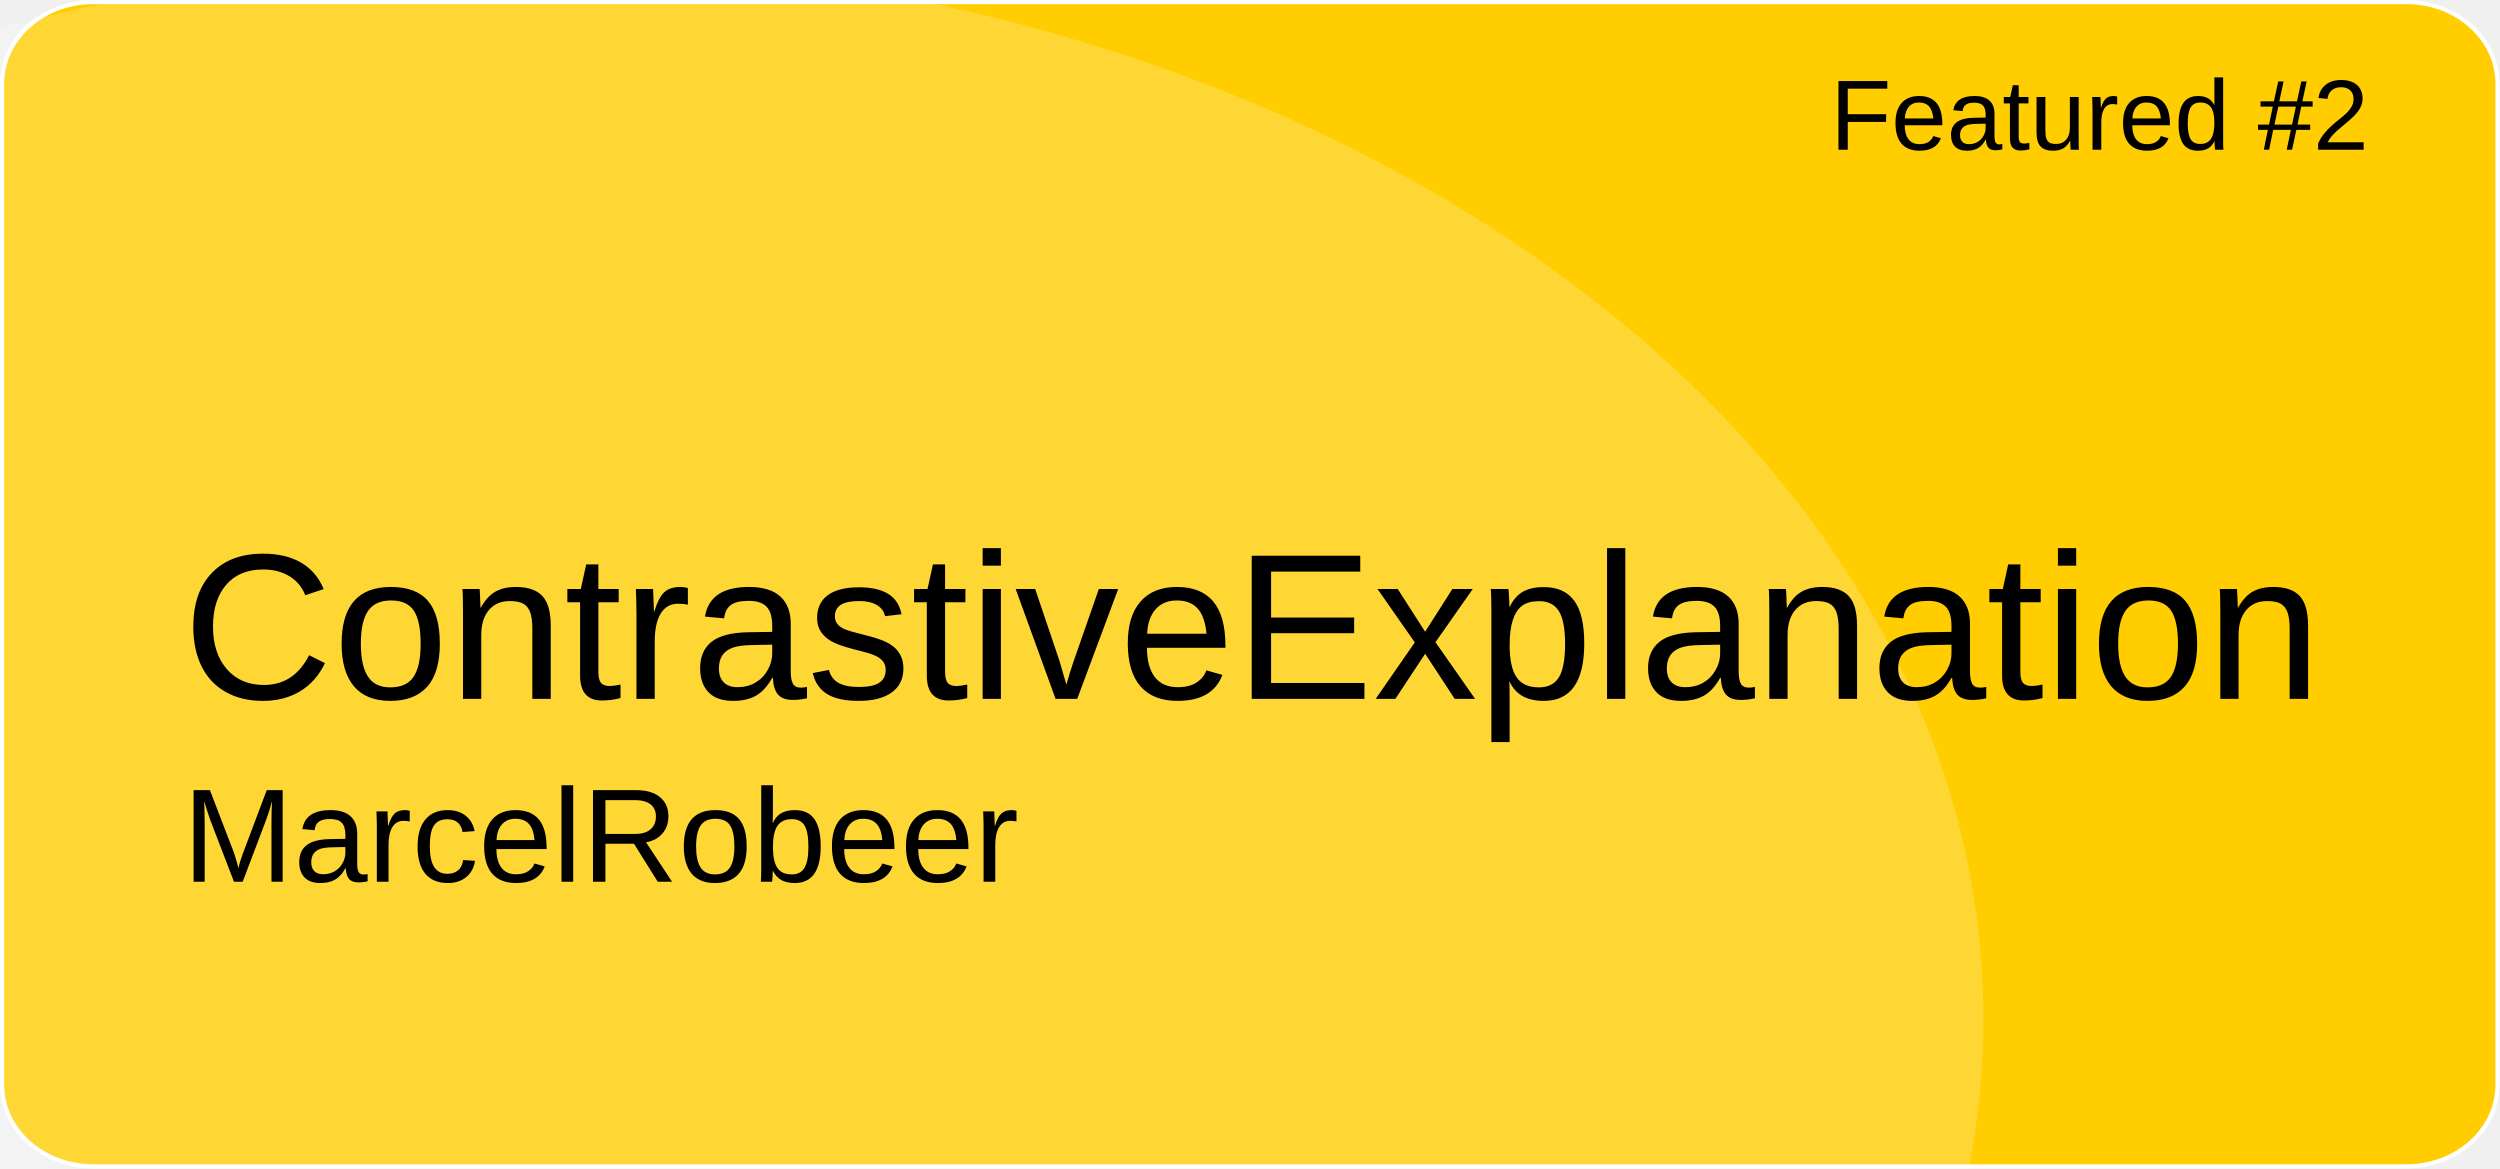
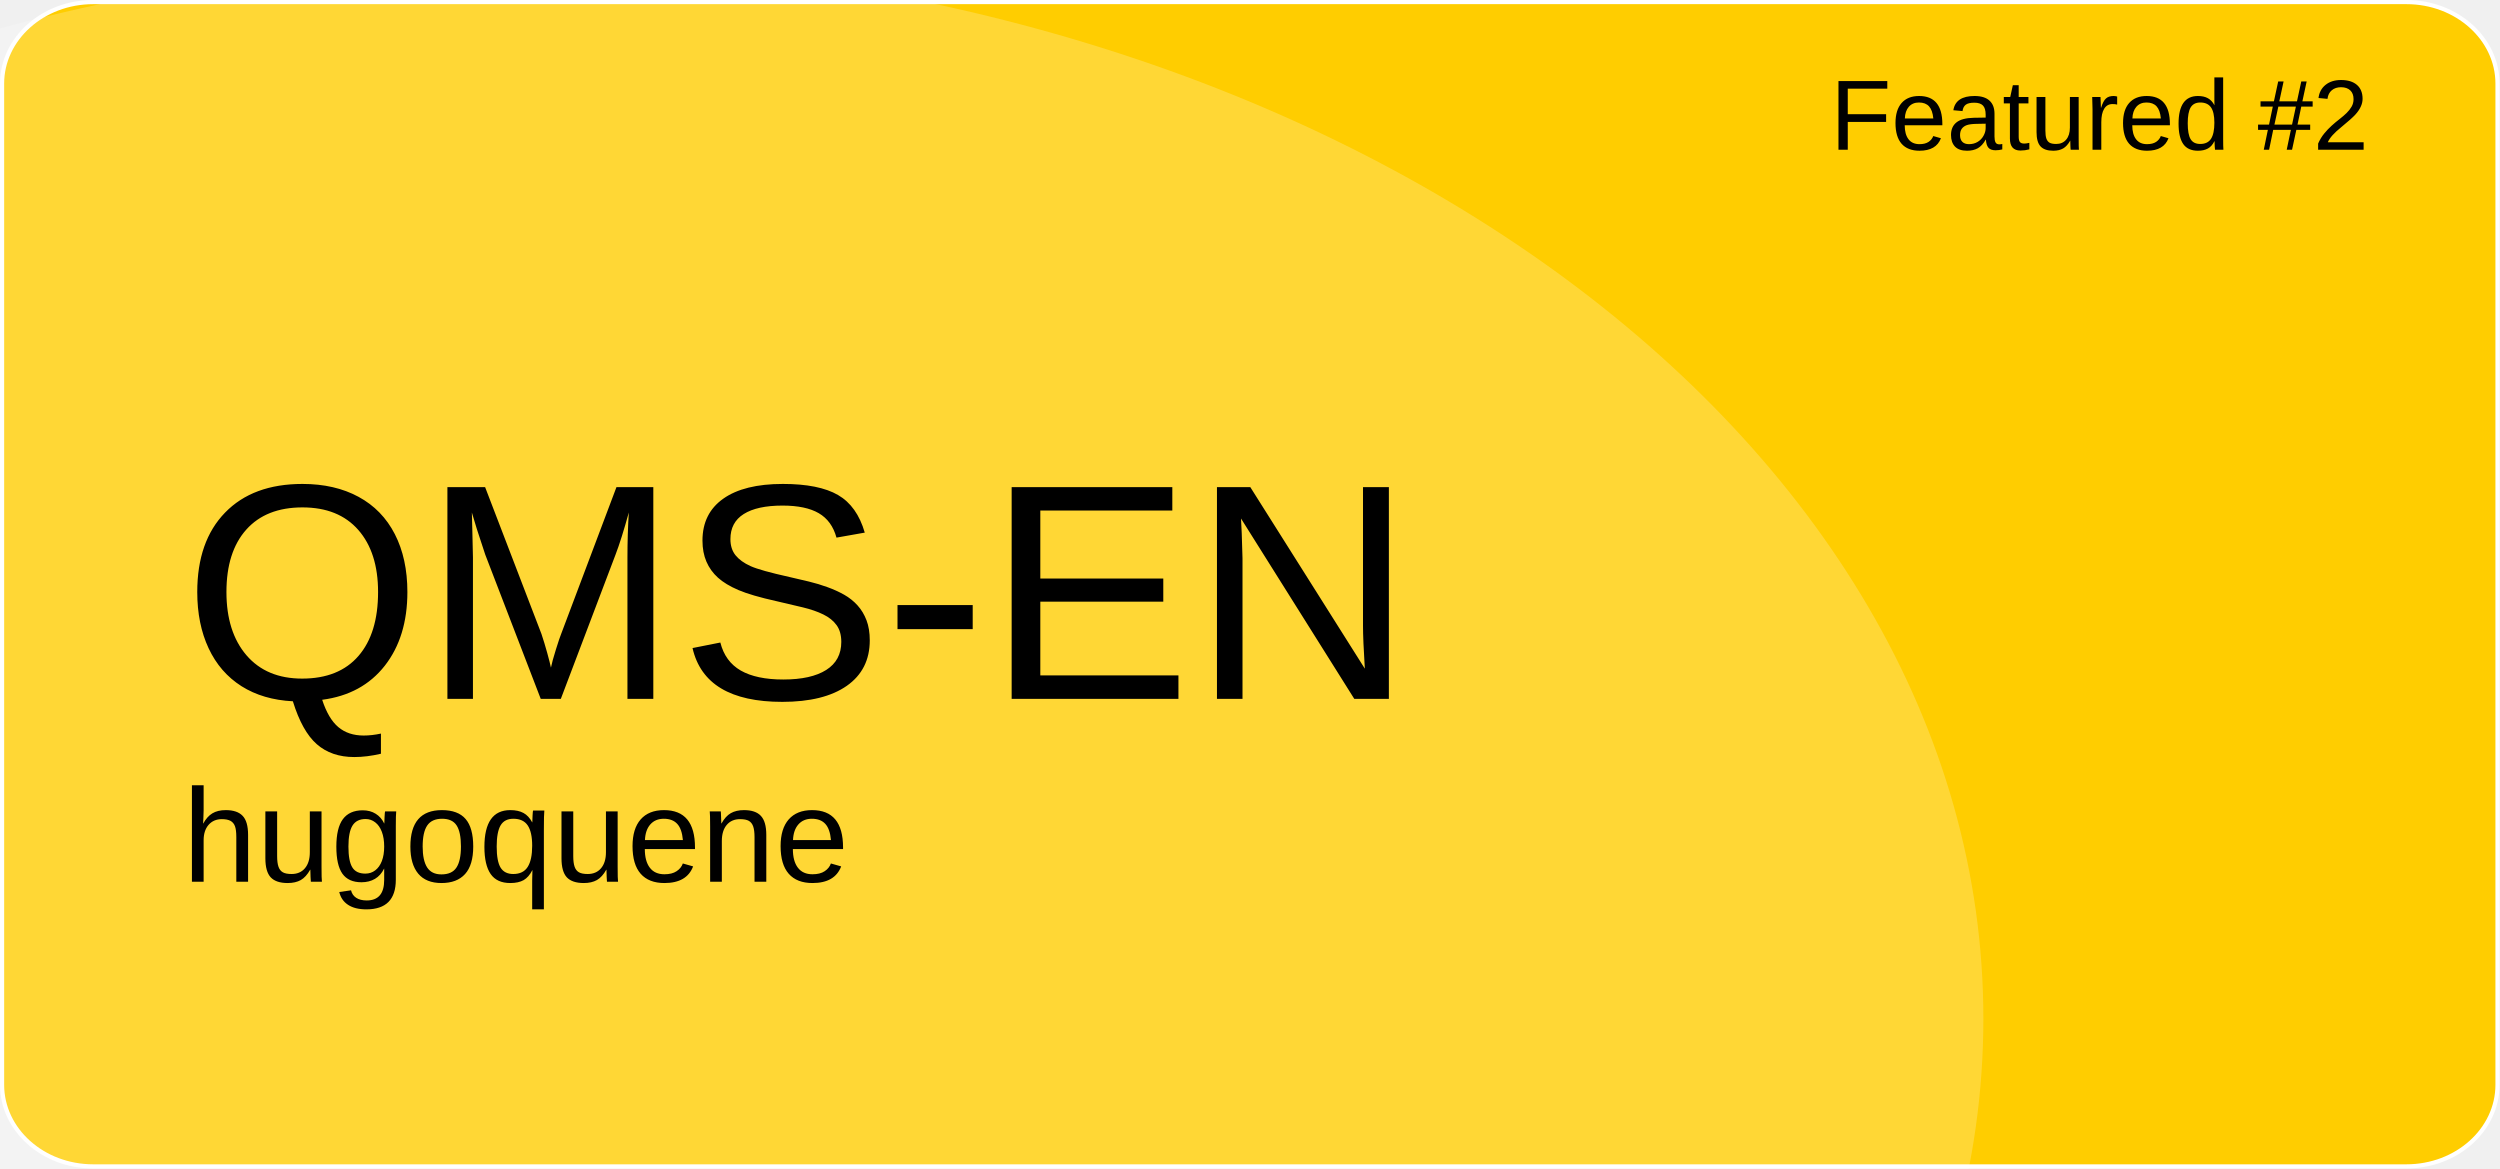
<svg xmlns="http://www.w3.org/2000/svg" version="1.1" id="a" x="0px" y="0px" viewBox="0 0 601 281" style="enable-background:new 0 0 601 281;" xml:space="preserve">
  <style type="text/css">
	.st0{fill:#FFCD00;stroke:#FFFFFF;stroke-miterlimit:10;}
	.st1{opacity:0.21;fill:#FFFFFF;enable-background:new    ;}
	.st2{font-family:'Arial';}
	.st3{font-size:24px;}
- 	.st4{font-size:50px;}
+ 	.st4{font-size:74px;}
	.st5{font-size:32px;}
</style>
  <path id="b" class="st0" d="M22.4,0.5h556.1c12.1,0,21.9,8.8,21.9,19.6v240.7c0,10.8-9.8,19.6-21.9,19.6H22.4  c-12.1,0-21.9-8.8-21.9-19.6V20.1C0.5,9.3,10.3,0.5,22.4,0.5z" />
  <ellipse class="st1" cx="124.5" cy="244.9" rx="352.3" ry="254.4" />
  <text transform="matrix(1 0 0 1 440 36)" class="st2 st3">Featured #2</text>
-   <text transform="matrix(1 0 0 1 43.92 168.01)" class="st2 st4">ContrastiveExplanation</text>
-   <text transform="matrix(1 0 0 1 43.92 211.97)" class="st2 st5">MarcelRobeer</text>
+   <text transform="matrix(1 0 0 1 43.92 168.01)" class="st2 st4">QMS-EN</text>
+   <text transform="matrix(1 0 0 1 43.92 211.97)" class="st2 st5">hugoquene</text>
</svg>
